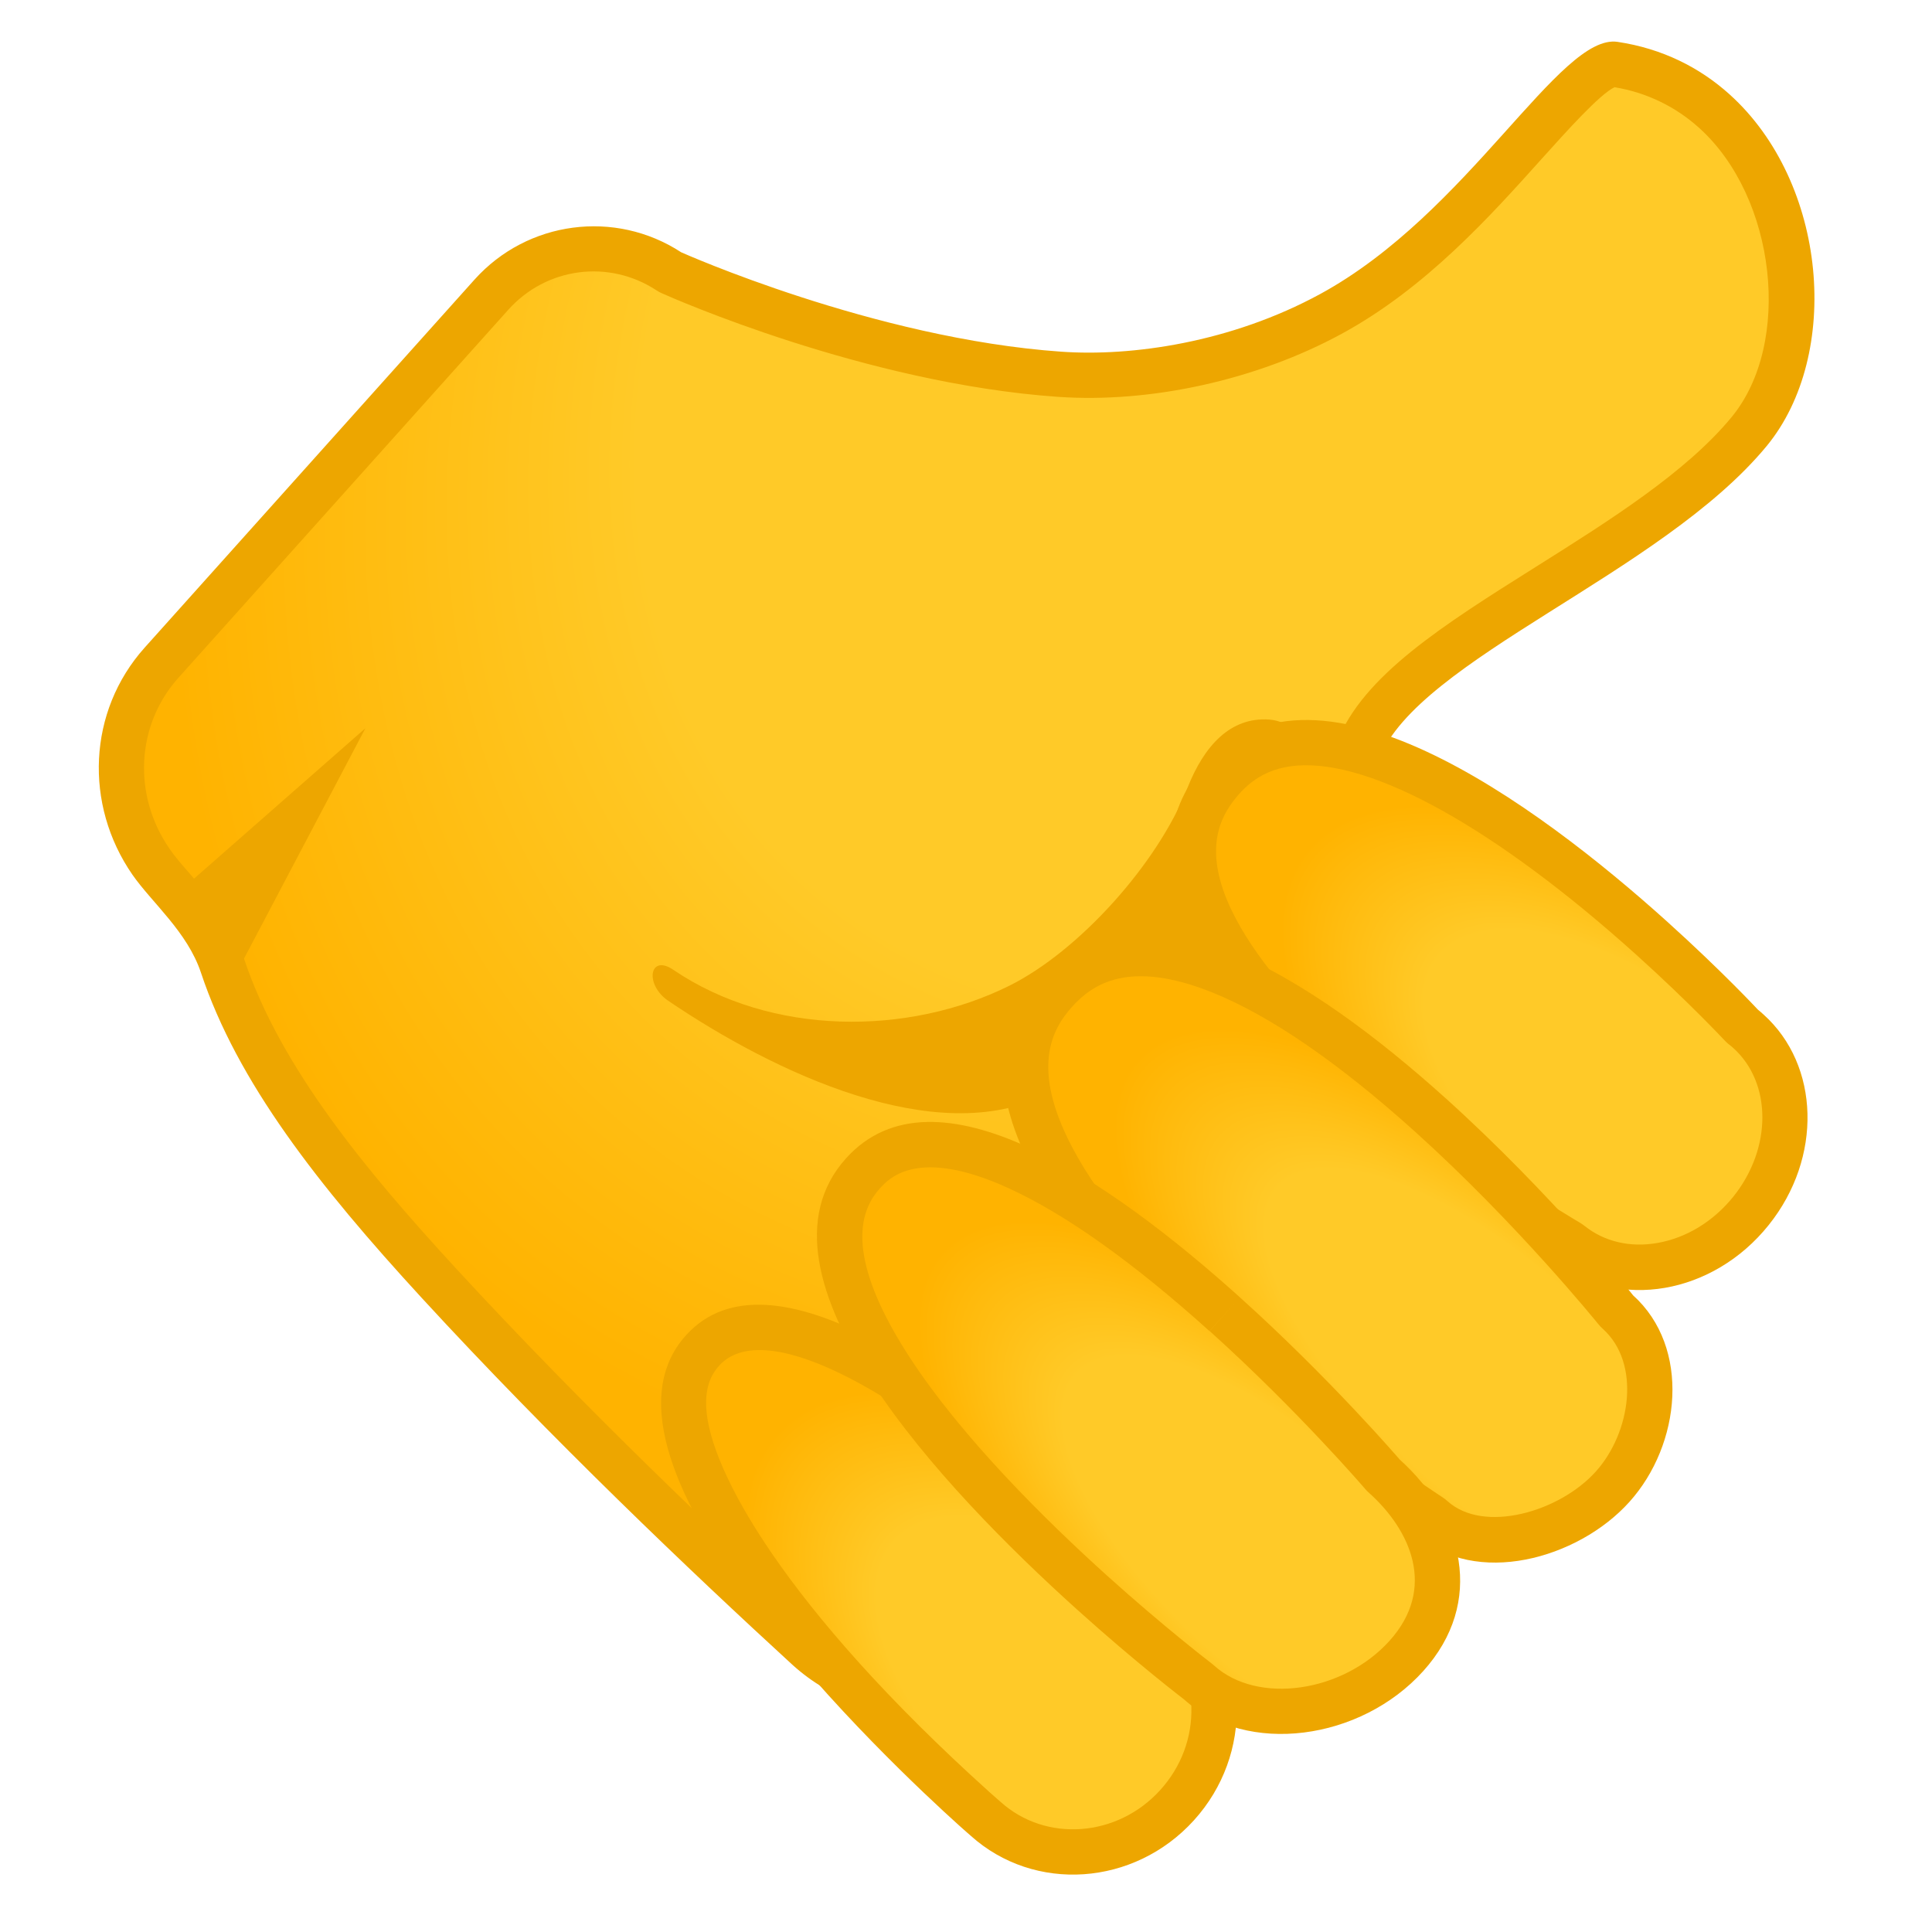
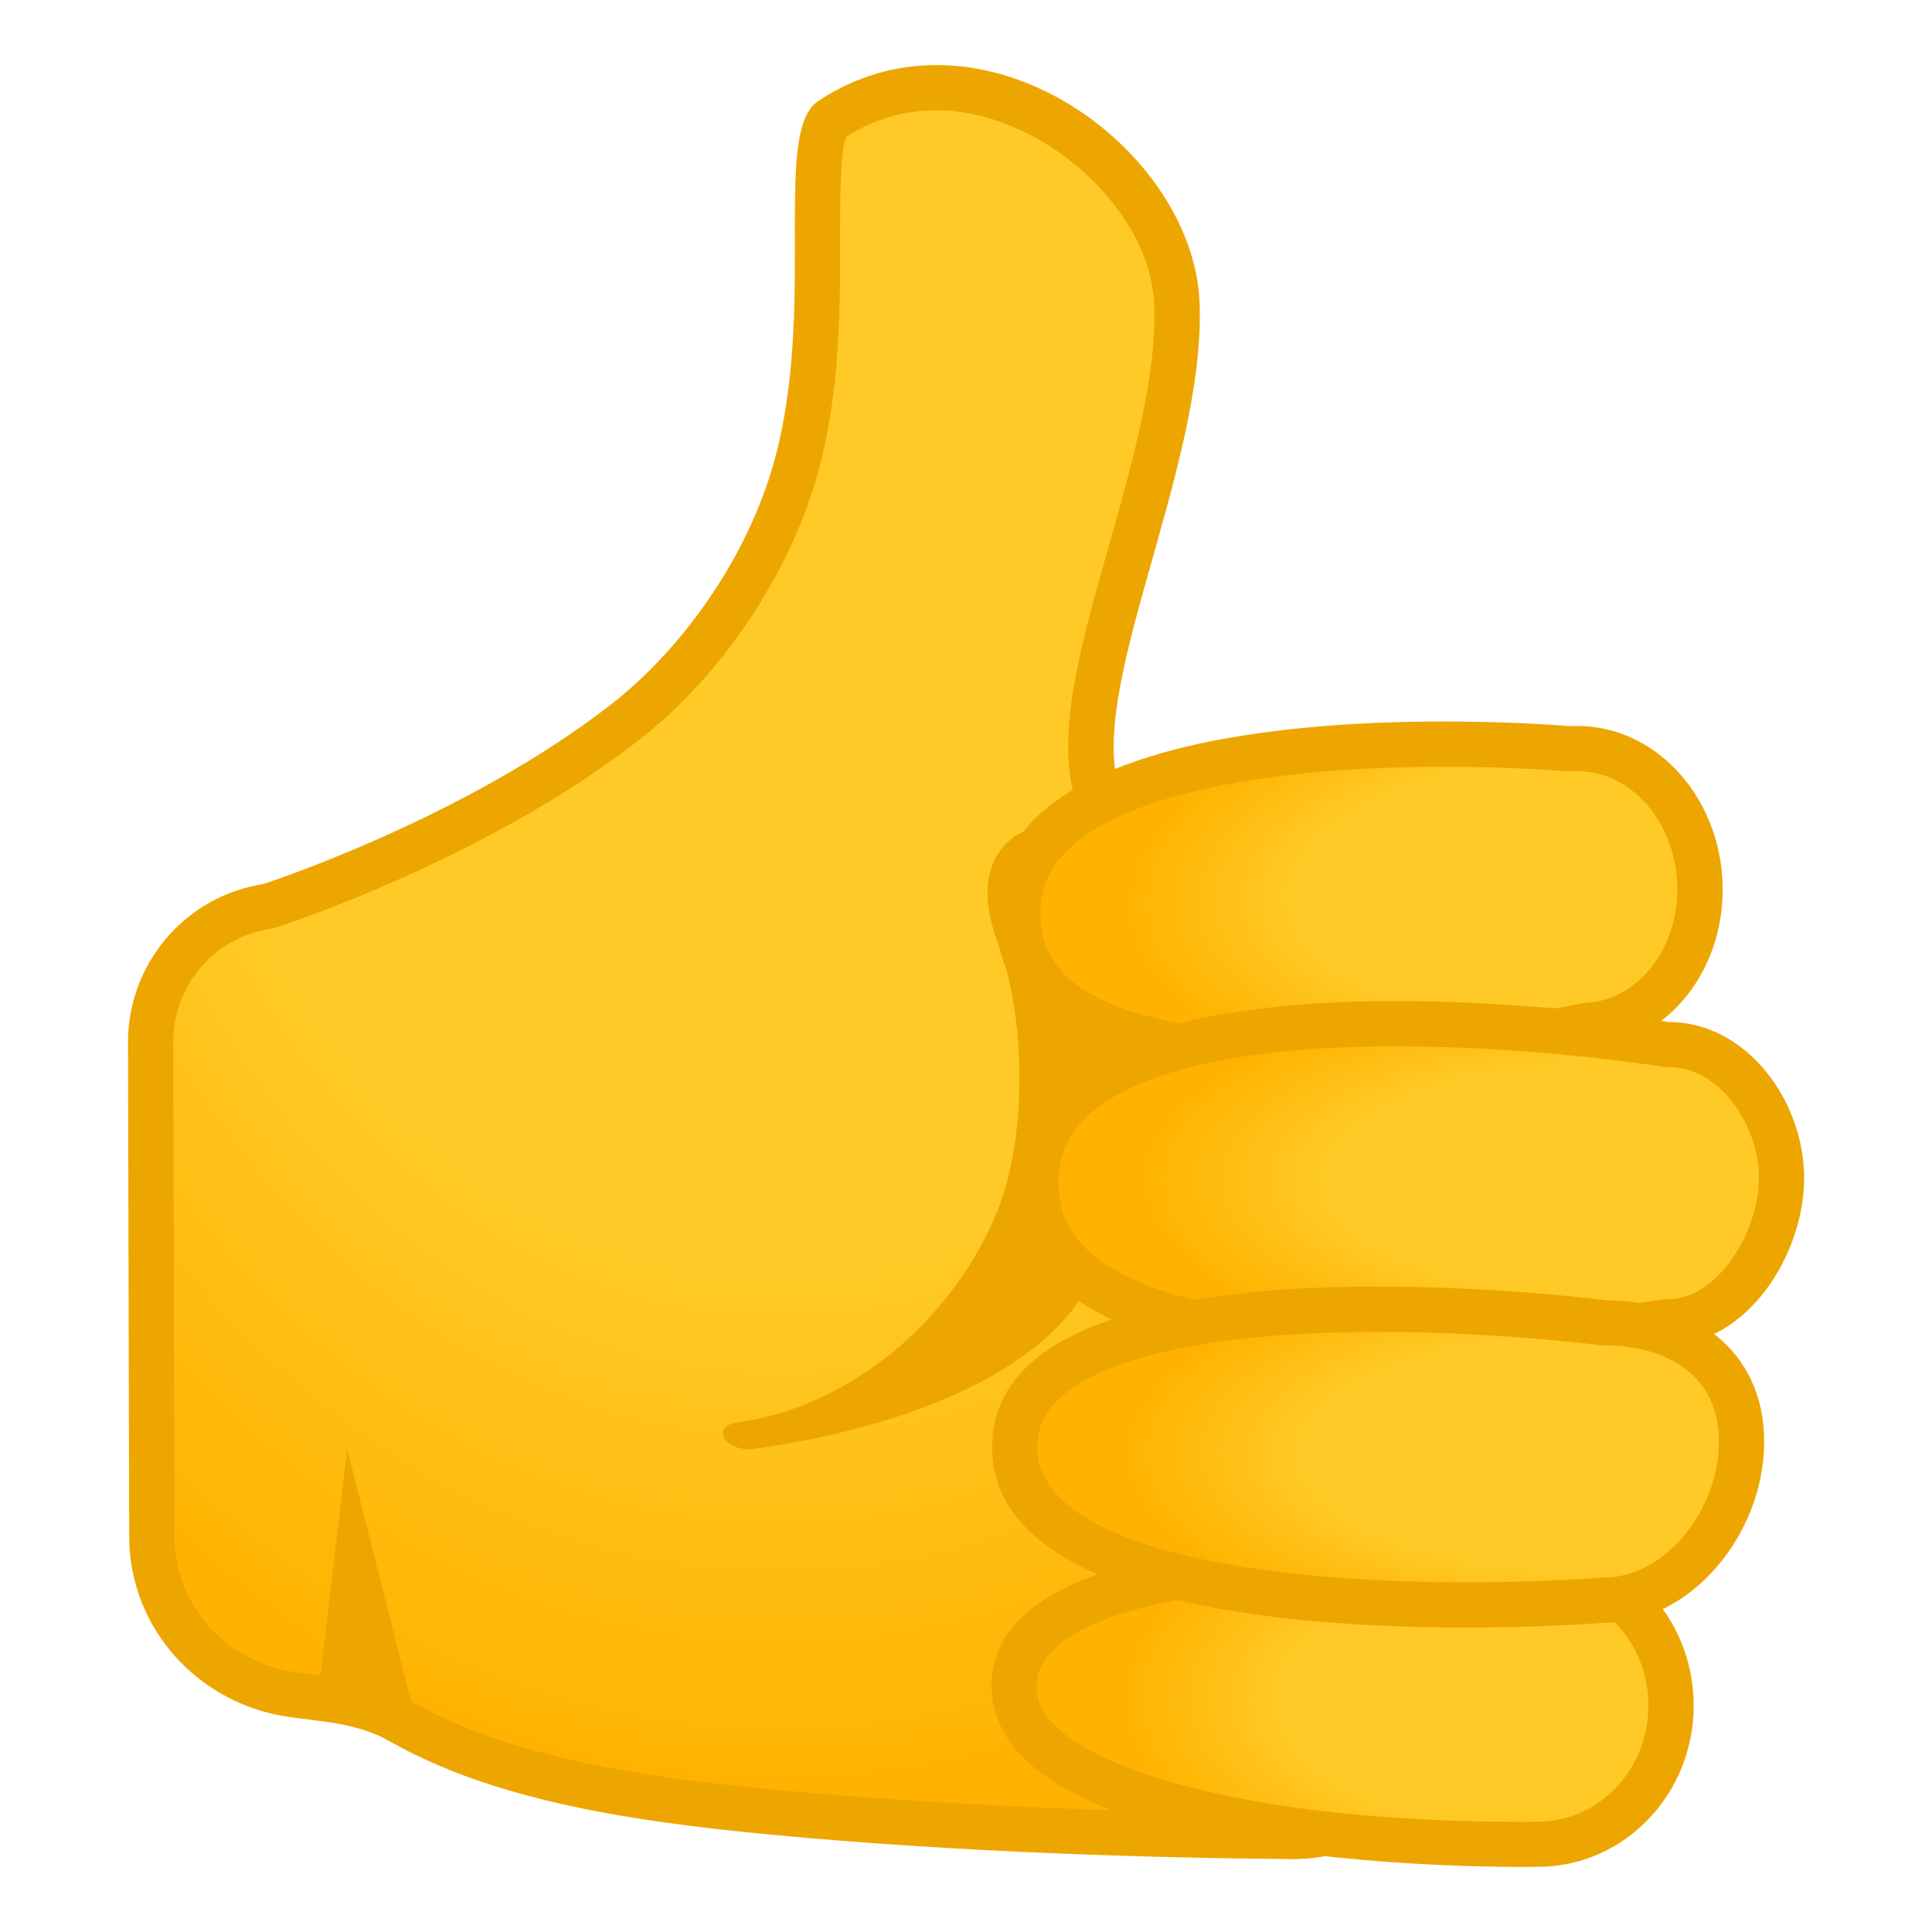
- <svg xmlns="http://www.w3.org/2000/svg" width="800px" height="800px" viewBox="0 0 128 128" aria-hidden="true" role="img" class="iconify iconify--noto" preserveAspectRatio="xMidYMid meet" version="1.1" id="svg13">
-   <defs id="defs13" />
-   <radialGradient id="IconifyId17ecdb2904d178eab21181" cx="51.77" cy="31.401" r="87.039" gradientTransform="matrix(-0.6708821,0.7415672,-0.5838334,-0.5281882,141.8831,-2.304057)" gradientUnits="userSpaceOnUse">
-     <stop stop-color="#FFCA28" offset=".6" id="stop1" />
-     <stop stop-color="#FFB300" offset="1" id="stop2" />
+ <svg xmlns="http://www.w3.org/2000/svg" width="800px" height="800px" viewBox="0 0 128 128" aria-hidden="true" role="img" class="iconify iconify--noto" preserveAspectRatio="xMidYMid meet">
+   <radialGradient id="IconifyId17ecdb2904d178eab21181" cx="51.77" cy="31.401" r="87.039" gradientTransform="matrix(-.00218 1 -.7873 -.00172 76.604 -20.315)" gradientUnits="userSpaceOnUse">
+     <stop stop-color="#FFCA28" offset=".6" />
+     <stop stop-color="#FFB300" offset="1" />
  </radialGradient>
-   <path d="M 53.483,109.162 C 47.117,103.334 37.723,94.414 29.06,84.996 23.099,78.51 17.244,71.473 14.742,63.971 14.036,61.855 12.642,60.236 11.399,58.807 10.871,58.197 10.374,57.628 9.999,57.088 7.143,52.968 7.434,47.55 10.691,43.903 l 21.866,-24.381 c 3.024,-3.373 7.961,-4.027 11.751,-1.555 0.066,0.046 0.132,0.078 0.204,0.117 0.529,0.234 13.157,5.848 25.693,6.723 5.899,0.414 12.618,-1.084 17.974,-3.998 5.336,-2.906 9.511,-7.556 12.864,-11.293 2.168,-2.407 4.858,-5.408 5.907,-5.258 2.534,0.385 4.769,1.429 6.634,3.109 5.736,5.167 6.873,15.679 2.298,21.221 -3.169,3.848 -8.346,7.099 -13.343,10.242 -5.916,3.729 -11.03,6.942 -12.567,10.874 -0.231,0.586 -0.07,1.243 0.391,1.658 l 5.584,4.693 0.052,0.047 c 6.063,5.461 6.553,14.839 1.106,20.901 L 68.893,108.399 c -1.948,2.162 -4.607,3.441 -7.509,3.586 a 10.81,10.81 0 0 1 -7.849,-2.776 z" fill="url(#IconifyId17ecdb2904d178eab21181)" id="path2" style="fill:url(#IconifyId17ecdb2904d178eab21181)" />
-   <path d="m 112.581,8.482 c 5.097,4.591 6.176,14.257 2.147,19.147 -3.016,3.662 -8.082,6.851 -12.984,9.933 -6.143,3.861 -11.441,7.204 -13.159,11.592 a 2.998,2.998 0 0 0 0.79,3.322 l 0.082,0.074 5.517,4.633 0.045,0.04 c 5.446,4.906 5.893,13.33 0.988,18.79 L 67.793,107.409 c -1.673,1.858 -3.973,2.962 -6.473,3.092 -2.5,0.131 -4.902,-0.714 -6.767,-2.394 l -0.059,-0.053 C 48.151,102.246 38.786,93.353 30.161,83.983 24.313,77.625 18.571,70.731 16.162,63.5 15.364,61.099 13.789,59.291 12.531,57.834 12.026,57.259 11.559,56.717 11.236,56.238 8.778,52.691 9.017,48.034 11.813,44.914 L 33.672,20.526 c 2.522,-2.815 6.65,-3.364 9.81,-1.298 0.125,0.086 0.27,0.163 0.408,0.219 0.537,0.241 13.403,5.949 26.202,6.845 6.168,0.428 13.196,-1.128 18.794,-4.175 5.563,-3.024 9.832,-7.778 13.265,-11.604 1.633,-1.813 3.834,-4.272 4.815,-4.734 a 10.97,10.97 0 0 1 5.614,2.702 m 2.008,-2.229 C 112.619,4.479 110.146,3.22 107.17,2.774 103.331,2.196 97.319,14.115 87.466,19.48 81.552,22.699 74.966,23.63 70.311,23.3 57.903,22.433 45.128,16.713 45.128,16.713 40.744,13.855 34.936,14.626 31.436,18.526 L 9.578,42.914 c -3.76,4.204 -4.017,10.392 -0.808,15.032 1.302,1.872 3.647,3.796 4.546,6.503 2.41,7.231 7.722,14.034 14.643,21.561 8.566,9.317 17.842,18.144 24.513,24.26 l 0.074,0.067 c 5.075,4.571 12.906,4.169 17.477,-0.92 L 98.235,78.02 C 104.257,71.319 103.698,61.017 97.018,55 l -0.089,-0.08 -5.547,-4.66 c 2.586,-6.607 18.67,-12.226 25.669,-20.714 4.967,-6.037 4.031,-17.445 -2.463,-23.294 z" fill="#eda600" id="path3" />
-   <path d="m 78.668,52.213 c -1.949,4.973 -7.155,10.782 -11.792,13.092 -6.701,3.331 -15.778,3.352 -22.267,-1.053 -1.586,-1.078 -1.917,0.978 -0.339,2.05 7.025,4.767 17.763,9.849 25.015,6.22 19.921,-9.983 20.137,-24.418 14.818,-24.848 -2.573,-0.191 -4.328,1.727 -5.435,4.539 z" fill="#eda600" id="path4" />
-   <radialGradient id="IconifyId17ecdb2904d178eab21182" cx="2459.4" cy="-319.18" r="20.331" gradientTransform="matrix(-1.084683,-0.8701406,0.4269076,-0.5298424,2912.483,2044.976)" gradientUnits="userSpaceOnUse">
-     <stop stop-color="#FFCA28" offset=".599" id="stop4" />
-     <stop stop-color="#FFB300" offset="1" id="stop5" />
+   <path d="M85.52 121.67c-8.63-.07-21.58-.41-34.32-1.61c-8.77-.83-17.83-2.14-24.71-6.04c-1.94-1.1-4.06-1.37-5.94-1.6c-.8-.1-1.55-.19-2.19-.34c-4.88-1.15-8.29-5.37-8.31-10.26l-.07-32.75c-.01-4.53 3.22-8.32 7.69-9.02c.08-.01.15-.03.23-.05c.55-.18 13.69-4.46 23.59-12.2c4.66-3.64 8.65-9.25 10.68-15c2.02-5.73 2.01-11.98 2-17c0-3.24-.01-7.27.87-7.86c2.14-1.41 4.5-2.13 7.01-2.13c7.72 0 15.6 7.05 15.91 14.23c.22 4.98-1.45 10.86-3.06 16.54c-1.9 6.73-3.55 12.54-2.06 16.49c.22.59.78.97 1.4.97l7.29-.25h.07c8.16 0 14.8 6.64 14.81 14.79l.05 42.21c0 2.91-1.12 5.64-3.18 7.69a10.81 10.81 0 0 1-7.69 3.19h-.07z" fill="url(#IconifyId17ecdb2904d178eab21181)" />
+   <path d="M62.05 7.31c6.86 0 14.13 6.46 14.41 12.79c.21 4.74-1.42 10.5-3 16.07c-1.98 6.98-3.68 13.01-2.02 17.42a2.998 2.998 0 0 0 2.81 1.94h.11l7.2-.25h.06c7.33 0 13.3 5.96 13.31 13.3l.05 42.21c0 2.5-.97 4.86-2.74 6.63s-4.12 2.75-6.63 2.75h-.08c-8.6-.07-21.51-.41-34.19-1.6c-8.6-.81-17.48-2.09-24.11-5.85c-2.2-1.25-4.58-1.54-6.49-1.78c-.76-.09-1.47-.18-2.03-.32c-4.2-.99-7.14-4.61-7.15-8.8l-.08-32.75c-.01-3.78 2.69-6.95 6.42-7.53c.15-.02.31-.06.45-.11c.56-.18 13.94-4.55 24.05-12.45c4.87-3.81 9.05-9.67 11.17-15.68c2.11-5.97 2.1-12.36 2.09-17.5c0-2.44-.01-5.74.41-6.74a10.97 10.97 0 0 1 5.98-1.75m0-3c-2.65 0-5.33.72-7.84 2.38c-3.24 2.14.27 15.02-3.46 25.6c-2.24 6.35-6.51 11.45-10.19 14.32c-9.8 7.66-23.12 11.96-23.12 11.96c-5.17.81-8.97 5.27-8.96 10.51l.08 32.75c.02 5.64 3.97 10.41 9.46 11.71c2.22.52 5.25.38 7.73 1.79c6.63 3.76 15.13 5.26 25.31 6.22c12.6 1.19 25.4 1.54 34.45 1.62h.1c6.83 0 12.38-5.54 12.37-12.38l-.05-42.21c-.01-9.01-7.32-16.29-16.31-16.29h-.12l-7.24.25c-2.5-6.64 5.69-21.58 5.21-32.57c-.35-7.81-8.68-15.66-17.42-15.66z" fill="#EDA600" />
+   <path d="M66.12 62.5c1.88 5 1.9 12.8 0 17.62c-2.75 6.96-9.48 13.05-17.25 14.12c-1.9.26-.77 2.01 1.12 1.75c8.41-1.16 19.79-4.57 22.75-12.12c8.12-20.75-1.38-31.62-5.62-28.38c-2.04 1.58-2.06 4.18-1 7.01z" fill="#EDA600" />
+   <radialGradient id="IconifyId17ecdb2904d178eab21182" cx="2459.4" cy="-319.18" r="20.331" gradientTransform="matrix(-1.3883 .0794 -.0374 -.6794 3505.4 -353.39)" gradientUnits="userSpaceOnUse">
+     <stop stop-color="#FFCA28" offset=".599" />
+     <stop stop-color="#FFB300" offset="1" />
  </radialGradient>
-   <path d="m 88.682,71.219 c -6.212,-5.595 -12.642,-13.473 -8.002,-19.266 1.33,-1.656 2.996,-2.55 5.09,-2.723 5.507,-0.45 13.903,4.138 23.652,12.919 3.537,3.186 5.908,5.738 5.937,5.765 0.03,0.027 0.06,0.068 0.09,0.094 l 0.067,0.06 c 0.111,0.086 0.207,0.173 0.311,0.267 3.158,2.844 3.232,8.066 0.175,11.894 -3.164,3.96 -8.529,4.942 -11.958,2.189 -0.052,-0.047 -0.118,-0.093 -0.184,-0.125 -0.074,-0.053 -8.239,-4.824 -15.179,-11.074 z" fill="url(#IconifyId17ecdb2904d178eab21182)" id="path5" style="fill:url(#IconifyId17ecdb2904d178eab21182)" />
-   <path d="m 108.425,63.27 c 3.477,3.132 5.818,5.644 5.84,5.664 0.06,0.068 0.127,0.128 0.194,0.188 0.045,0.04 0.089,0.08 0.133,0.106 0.088,0.066 0.17,0.14 0.244,0.207 2.563,2.309 2.57,6.635 0.011,9.835 -1.33,1.656 -3.121,2.747 -5.05,3.082 -1.803,0.314 -3.51,-0.093 -4.803,-1.123 -0.118,-0.093 -0.243,-0.178 -0.367,-0.25 -0.08,-0.045 -8.129,-4.751 -14.935,-10.882 -3.953,-3.56 -6.674,-6.845 -8.079,-9.753 -1.929,-3.999 -0.79,-6.176 0.241,-7.454 1.07,-1.338 2.359,-2.021 4.05,-2.166 5.006,-0.403 13.218,4.167 22.521,12.546 m 2.008,-2.229 C 101.948,53.398 86.717,42.007 79.505,51.015 c -5.204,6.51 0.884,14.753 8.173,21.318 7.14,6.432 15.436,11.252 15.436,11.252 4.086,3.263 10.388,2.183 14.07,-2.427 3.57,-4.456 3.384,-10.585 -0.339,-13.938 -0.126,-0.114 -0.245,-0.221 -0.378,-0.327 0,0 -2.401,-2.579 -6.034,-5.852 z" fill="#eda600" id="path6" />
-   <radialGradient id="IconifyId17ecdb2904d178eab21183" cx="2557.2" cy="-508.52" r="18.753" gradientTransform="matrix(-1.259434,-1.136934,0.4575283,-0.5036075,3552.182,2742.74)" gradientUnits="userSpaceOnUse">
-     <stop stop-color="#FFCA28" offset=".599" id="stop6" />
-     <stop stop-color="#FFB300" offset="1" id="stop7" />
+   <path d="M86.28 69.92c-8.36 0-18.41-1.55-18.84-8.96c-.12-2.12.52-3.9 1.96-5.43c3.79-4.02 13.1-6.23 26.22-6.23c4.76 0 8.23.31 8.27.31s.09.01.13.01h.09c.14-.01.27-.01.41-.01c4.25 0 7.8 3.83 8.09 8.72c.3 5.06-3.03 9.38-7.42 9.63c-.07 0-.15.01-.22.03c-.09.01-9.35 1.93-18.69 1.93z" fill="url(#IconifyId17ecdb2904d178eab21182)" />
+   <path d="M95.63 50.8c4.68 0 8.1.3 8.13.3c.09.01.18.01.27.01c.06 0 .12 0 .17-.01c.11-.01.22-.01.32-.01c3.45 0 6.35 3.21 6.59 7.3c.12 2.12-.48 4.13-1.69 5.67c-1.13 1.44-2.67 2.28-4.32 2.38c-.15.01-.3.03-.44.06c-.09.02-9.22 1.91-18.38 1.91c-5.32 0-9.54-.62-12.53-1.84c-4.11-1.68-4.72-4.06-4.81-5.7c-.1-1.71.4-3.08 1.56-4.32c3.45-3.65 12.61-5.75 25.13-5.75m0-3c-11.42 0-30.36 1.73-29.69 13.25c.49 8.32 10.53 10.37 20.34 10.37c9.61 0 19-1.97 19-1.97c5.22-.31 9.18-5.33 8.83-11.22c-.33-5.7-4.57-10.13-9.58-10.13c-.17 0-.33 0-.5.01c0 0-3.51-.31-8.4-.31z" fill="#EDA600" />
+   <radialGradient id="IconifyId17ecdb2904d178eab21183" cx="2557.2" cy="-508.52" r="18.753" gradientTransform="matrix(-1.6967 -.00188 .00291 -.6804 4447.7 -263.06)" gradientUnits="userSpaceOnUse">
+     <stop stop-color="#FFCA28" offset=".599" />
+     <stop stop-color="#FFB300" offset="1" />
  </radialGradient>
-   <path d="M 80.604,89.555 C 72.498,82.253 64.063,72.193 69.913,65.699 c 5.849,-6.494 16.733,0.847 24.84,8.148 6.873,6.191 12.233,12.836 12.286,12.897 0.053,0.061 0.105,0.122 0.165,0.175 3.277,2.951 2.439,8.469 -0.358,11.574 -2.951,3.277 -8.808,4.893 -11.936,2.075 -0.059,-0.053 -0.126,-0.1 -0.192,-0.146 -0.08,-0.045 -7.247,-4.684 -14.113,-10.868 z" fill="url(#IconifyId17ecdb2904d178eab21183)" id="path7" style="fill:url(#IconifyId17ecdb2904d178eab21183)" />
-   <path d="m 93.742,74.969 c 6.776,6.104 12.068,12.66 12.121,12.721 0.099,0.129 0.211,0.244 0.33,0.351 2.541,2.289 1.847,6.885 -0.469,9.456 -2.416,2.682 -7.425,4.119 -9.817,1.964 -0.119,-0.107 -0.244,-0.207 -0.383,-0.292 -0.066,-0.046 -7.146,-4.633 -13.915,-10.73 -5.075,-4.571 -8.628,-8.74 -10.561,-12.406 -2.79,-5.285 -1.345,-7.86 -0.02,-9.331 1.332,-1.479 3.736,-3.176 9.283,-0.952 3.833,1.542 8.357,4.647 13.432,9.219 m 2.008,-2.229 c -8.864,-7.984 -20.346,-15.379 -26.958,-8.038 -6.612,7.341 1.931,17.983 10.802,25.974 7.051,6.351 14.298,11.021 14.298,11.021 3.834,3.453 10.628,1.619 14.054,-2.186 3.427,-3.804 4.082,-10.239 0.248,-13.693 0.007,-0.007 -5.4,-6.735 -12.444,-13.08 z" fill="#eda600" id="path8" />
-   <radialGradient id="IconifyId17ecdb2904d178eab21184" cx="2601.3" cy="-320.21" r="20.446" gradientTransform="matrix(-0.9668714,-0.8793103,0.4587246,-0.50253,2733.228,2239.356)" gradientUnits="userSpaceOnUse">
-     <stop stop-color="#FFCA28" offset=".599" id="stop8" />
-     <stop stop-color="#FFB300" offset="1" id="stop9" />
+   <path d="M92.55 88.95c-10.91 0-23.91-1.83-23.91-10.57s13-10.57 23.91-10.57c9.25 0 17.68 1.35 17.76 1.36s.16.02.24.02c4.41 0 7.48 4.66 7.48 8.84c0 4.41-3.27 9.53-7.48 9.53c-.08 0-.16.01-.24.02c-.09.02-8.52 1.37-17.76 1.37z" fill="url(#IconifyId17ecdb2904d178eab21183)" />
+   <path d="M92.55 69.32c9.12 0 17.44 1.33 17.52 1.34c.16.03.32.04.48.04c3.42 0 5.98 3.88 5.98 7.34c0 3.61-2.76 8.03-5.98 8.03c-.16 0-.32.01-.48.04c-.08.01-8.41 1.34-17.52 1.34c-6.83 0-12.26-.72-16.15-2.15c-5.61-2.06-6.26-4.94-6.26-6.92c0-1.99.65-4.86 6.26-6.92c3.88-1.42 9.32-2.14 16.15-2.14m0-3c-11.93 0-25.41 2.19-25.41 12.07s13.47 12.07 25.41 12.07c9.49 0 18-1.38 18-1.38c5.16 0 8.98-5.91 8.98-11.03s-3.82-10.34-8.98-10.34c0-.01-8.52-1.39-18-1.39z" fill="#EDA600" />
+   <radialGradient id="IconifyId17ecdb2904d178eab21184" cx="2601.3" cy="-320.21" r="20.446" gradientTransform="matrix(-1.3069 -.00626 .00452 -.6804 3502.3 -88.992)" gradientUnits="userSpaceOnUse">
+     <stop stop-color="#FFCA28" offset=".599" />
+     <stop stop-color="#FFB300" offset="1" />
  </radialGradient>
-   <path d="m 64.533,119.815 c -3.128,-2.818 -18.756,-17.338 -19.226,-26.469 -0.083,-1.596 0.332,-2.864 1.255,-3.889 3.528,-3.888 12.223,-0.107 23.851,10.367 4.146,3.734 7.088,6.923 7.125,6.956 0.03,0.027 0.06,0.068 0.09,0.094 1.732,1.574 2.738,3.758 2.806,6.148 0.076,2.411 -0.8,4.743 -2.447,6.571 -3.395,3.739 -9.074,4.142 -12.67,0.902 -0.065,-0.032 -0.325,-0.266 -0.786,-0.681 z" fill="url(#IconifyId17ecdb2904d178eab21184)" id="path9" style="fill:url(#IconifyId17ecdb2904d178eab21184)" />
-   <path d="m 69.41,100.952 c 4.079,3.674 6.991,6.822 7.014,6.856 0.06,0.068 0.127,0.128 0.194,0.188 1.427,1.299 2.251,3.104 2.312,5.084 0.063,2.022 -0.67,3.986 -2.063,5.517 -2.832,3.129 -7.571,3.49 -10.58,0.779 l -0.052,-0.047 c -0.015,-0.013 -0.274,-0.234 -0.713,-0.628 C 52.037,106.554 47.006,97.406 46.79,93.268 c -0.082,-1.568 0.458,-2.346 0.866,-2.8 2.82,-3.086 11.144,0.926 21.754,10.483 m 2.008,-2.229 c -7.965,-7.174 -20.386,-16.425 -25.963,-10.263 -7.699,8.488 13.719,28.548 18.074,32.47 0.483,0.435 0.757,0.669 0.757,0.669 l 0.022,0.02 c 4.22,3.801 10.831,3.35 14.788,-1.013 3.964,-4.37 3.758,-11.016 -0.456,-14.839 -0.007,0.007 -2.979,-3.222 -7.222,-7.043 z" fill="#eda600" id="path10" />
-   <radialGradient id="IconifyId17ecdb2904d178eab21185" cx="2578.2" cy="-485.68" r="18.611" gradientTransform="matrix(-1.214184,-1.096176,0.4574466,-0.5036811,3437.534,2684.896)" gradientUnits="userSpaceOnUse">
-     <stop stop-color="#FFCA28" offset=".599" id="stop10" />
-     <stop stop-color="#FFB300" offset="1" id="stop11" />
+   <path d="M100.86 122.19c-4.21 0-25.54-.33-32-6.8c-1.13-1.13-1.67-2.35-1.67-3.73c.02-5.25 9.01-8.26 24.66-8.26c5.58 0 9.9.4 9.95.4c.04 0 .09.01.13.01c2.34.01 4.55.96 6.2 2.69c1.67 1.74 2.58 4.06 2.58 6.52c-.02 5.05-3.97 9.15-8.81 9.15c-.07.02-.42.02-1.04.02z" fill="url(#IconifyId17ecdb2904d178eab21184)" />
+   <path d="M91.86 104.91c5.49 0 9.76.39 9.8.4c.09.01.18.01.27.01c1.93.01 3.75.8 5.12 2.23c1.4 1.46 2.17 3.41 2.16 5.48c-.01 4.22-3.29 7.66-7.34 7.66H101.8c-.02 0-.36.01-.95.01c-18.15 0-28.01-3.43-30.94-6.36c-1.11-1.11-1.23-2.05-1.23-2.66c.03-4.18 8.9-6.77 23.18-6.77m0-3c-10.72 0-26.14 1.44-26.16 9.75c-.04 11.46 29.3 12.03 35.16 12.03c.65 0 1.01-.01 1.01-.01h.03c5.68 0 10.29-4.76 10.31-10.65c.02-5.9-4.58-10.7-10.27-10.72c0 .01-4.37-.4-10.08-.4z" fill="#EDA600" />
+   <radialGradient id="IconifyId17ecdb2904d178eab21185" cx="2578.2" cy="-485.68" r="18.611" gradientTransform="matrix(-1.6358 -.00188 .0028 -.6804 4323.8 -229.31)" gradientUnits="userSpaceOnUse">
+     <stop stop-color="#FFCA28" offset=".599" />
+     <stop stop-color="#FFB300" offset="1" />
  </radialGradient>
-   <path d="M 72.375,105.52 C 65.695,99.503 50.849,84.758 57.173,77.736 c 5.314,-5.9 17.301,3.309 23.981,9.326 5.907,5.321 10.408,10.559 10.453,10.613 0.038,0.048 0.09,0.094 0.134,0.135 3.098,2.791 5.331,7.574 1.442,11.891 -3.681,4.087 -10.222,4.924 -13.737,1.758 l -0.089,-0.08 c -0.036,-0.019 -3.105,-2.366 -6.983,-5.859 z" fill="url(#IconifyId17ecdb2904d178eab21185)" id="path11" style="fill:url(#IconifyId17ecdb2904d178eab21185)" />
-   <path d="m 82.151,85.955 -2.008,2.229 c 5.818,5.24 10.273,10.424 10.311,10.472 0.083,0.102 0.18,0.189 0.276,0.276 2.705,2.436 4.477,6.28 1.332,9.773 -3.099,3.44 -8.743,4.238 -11.618,1.648 -0.059,-0.053 -0.119,-0.107 -0.192,-0.16 -0.03,-0.027 -3.053,-2.333 -6.887,-5.786 -4.049,-3.647 -9.603,-9.121 -13.09,-14.469 -3.357,-5.164 -4.028,-8.931 -2,-11.182 0.622,-0.691 2.516,-2.794 8.559,-0.029 3.765,1.722 8.236,4.902 13.296,9.459 l 2.022,-2.23 m 0,0 c -8.589,-7.737 -20.21,-15.754 -26.099,-9.215 -6.94,7.705 6.404,21.878 15.313,29.902 3.983,3.587 7.072,5.94 7.072,5.94 4.191,3.775 11.726,2.715 15.855,-1.869 4.129,-4.584 2.638,-10.235 -1.553,-14.009 0,0 -4.547,-5.307 -10.588,-10.748 z" fill="#eda600" id="path12" />
-   <path fill="#eda600" d="M 15.119,65.495 24.209,48.246 11.345,59.539 Z" id="path13" />
+   <path d="M97.12 106.32c-8.99 0-29.89-1.02-29.89-10.47c0-7.94 15.07-9.12 24.06-9.12c7.95 0 14.8.88 14.87.89c.06.01.13.01.19.01c4.17 0 9.03 2.06 9.03 7.87c0 5.5-4.3 10.5-9.03 10.5h-.12c-.04.01-3.89.32-9.11.32z" fill="url(#IconifyId17ecdb2904d178eab21185)" />
+   <path d="M91.29 85.24v3c7.83 0 14.61.87 14.67.88c.13.02.26.02.39.02c3.64 0 7.53 1.67 7.53 6.37c0 4.63-3.66 9-7.53 9c-.08 0-.16 0-.25.01c-.04 0-3.83.31-8.99.31c-5.45 0-13.24-.35-19.41-1.99c-5.95-1.59-8.97-3.94-8.97-6.97c0-.93 0-3.76 6.34-5.75c3.95-1.24 9.4-1.87 16.21-1.87l.01-3.01m0 0c-11.56 0-25.56 1.82-25.56 10.62c0 10.37 19.4 11.97 31.39 11.97c5.36 0 9.23-.32 9.23-.32c5.64 0 10.53-5.83 10.53-12s-4.89-9.37-10.53-9.37c0 0-6.93-.9-15.06-.9z" fill="#EDA600" />
+   <path fill="#EDA600" d="M27.79 114.9L23 96l-2 17z" />
</svg>
